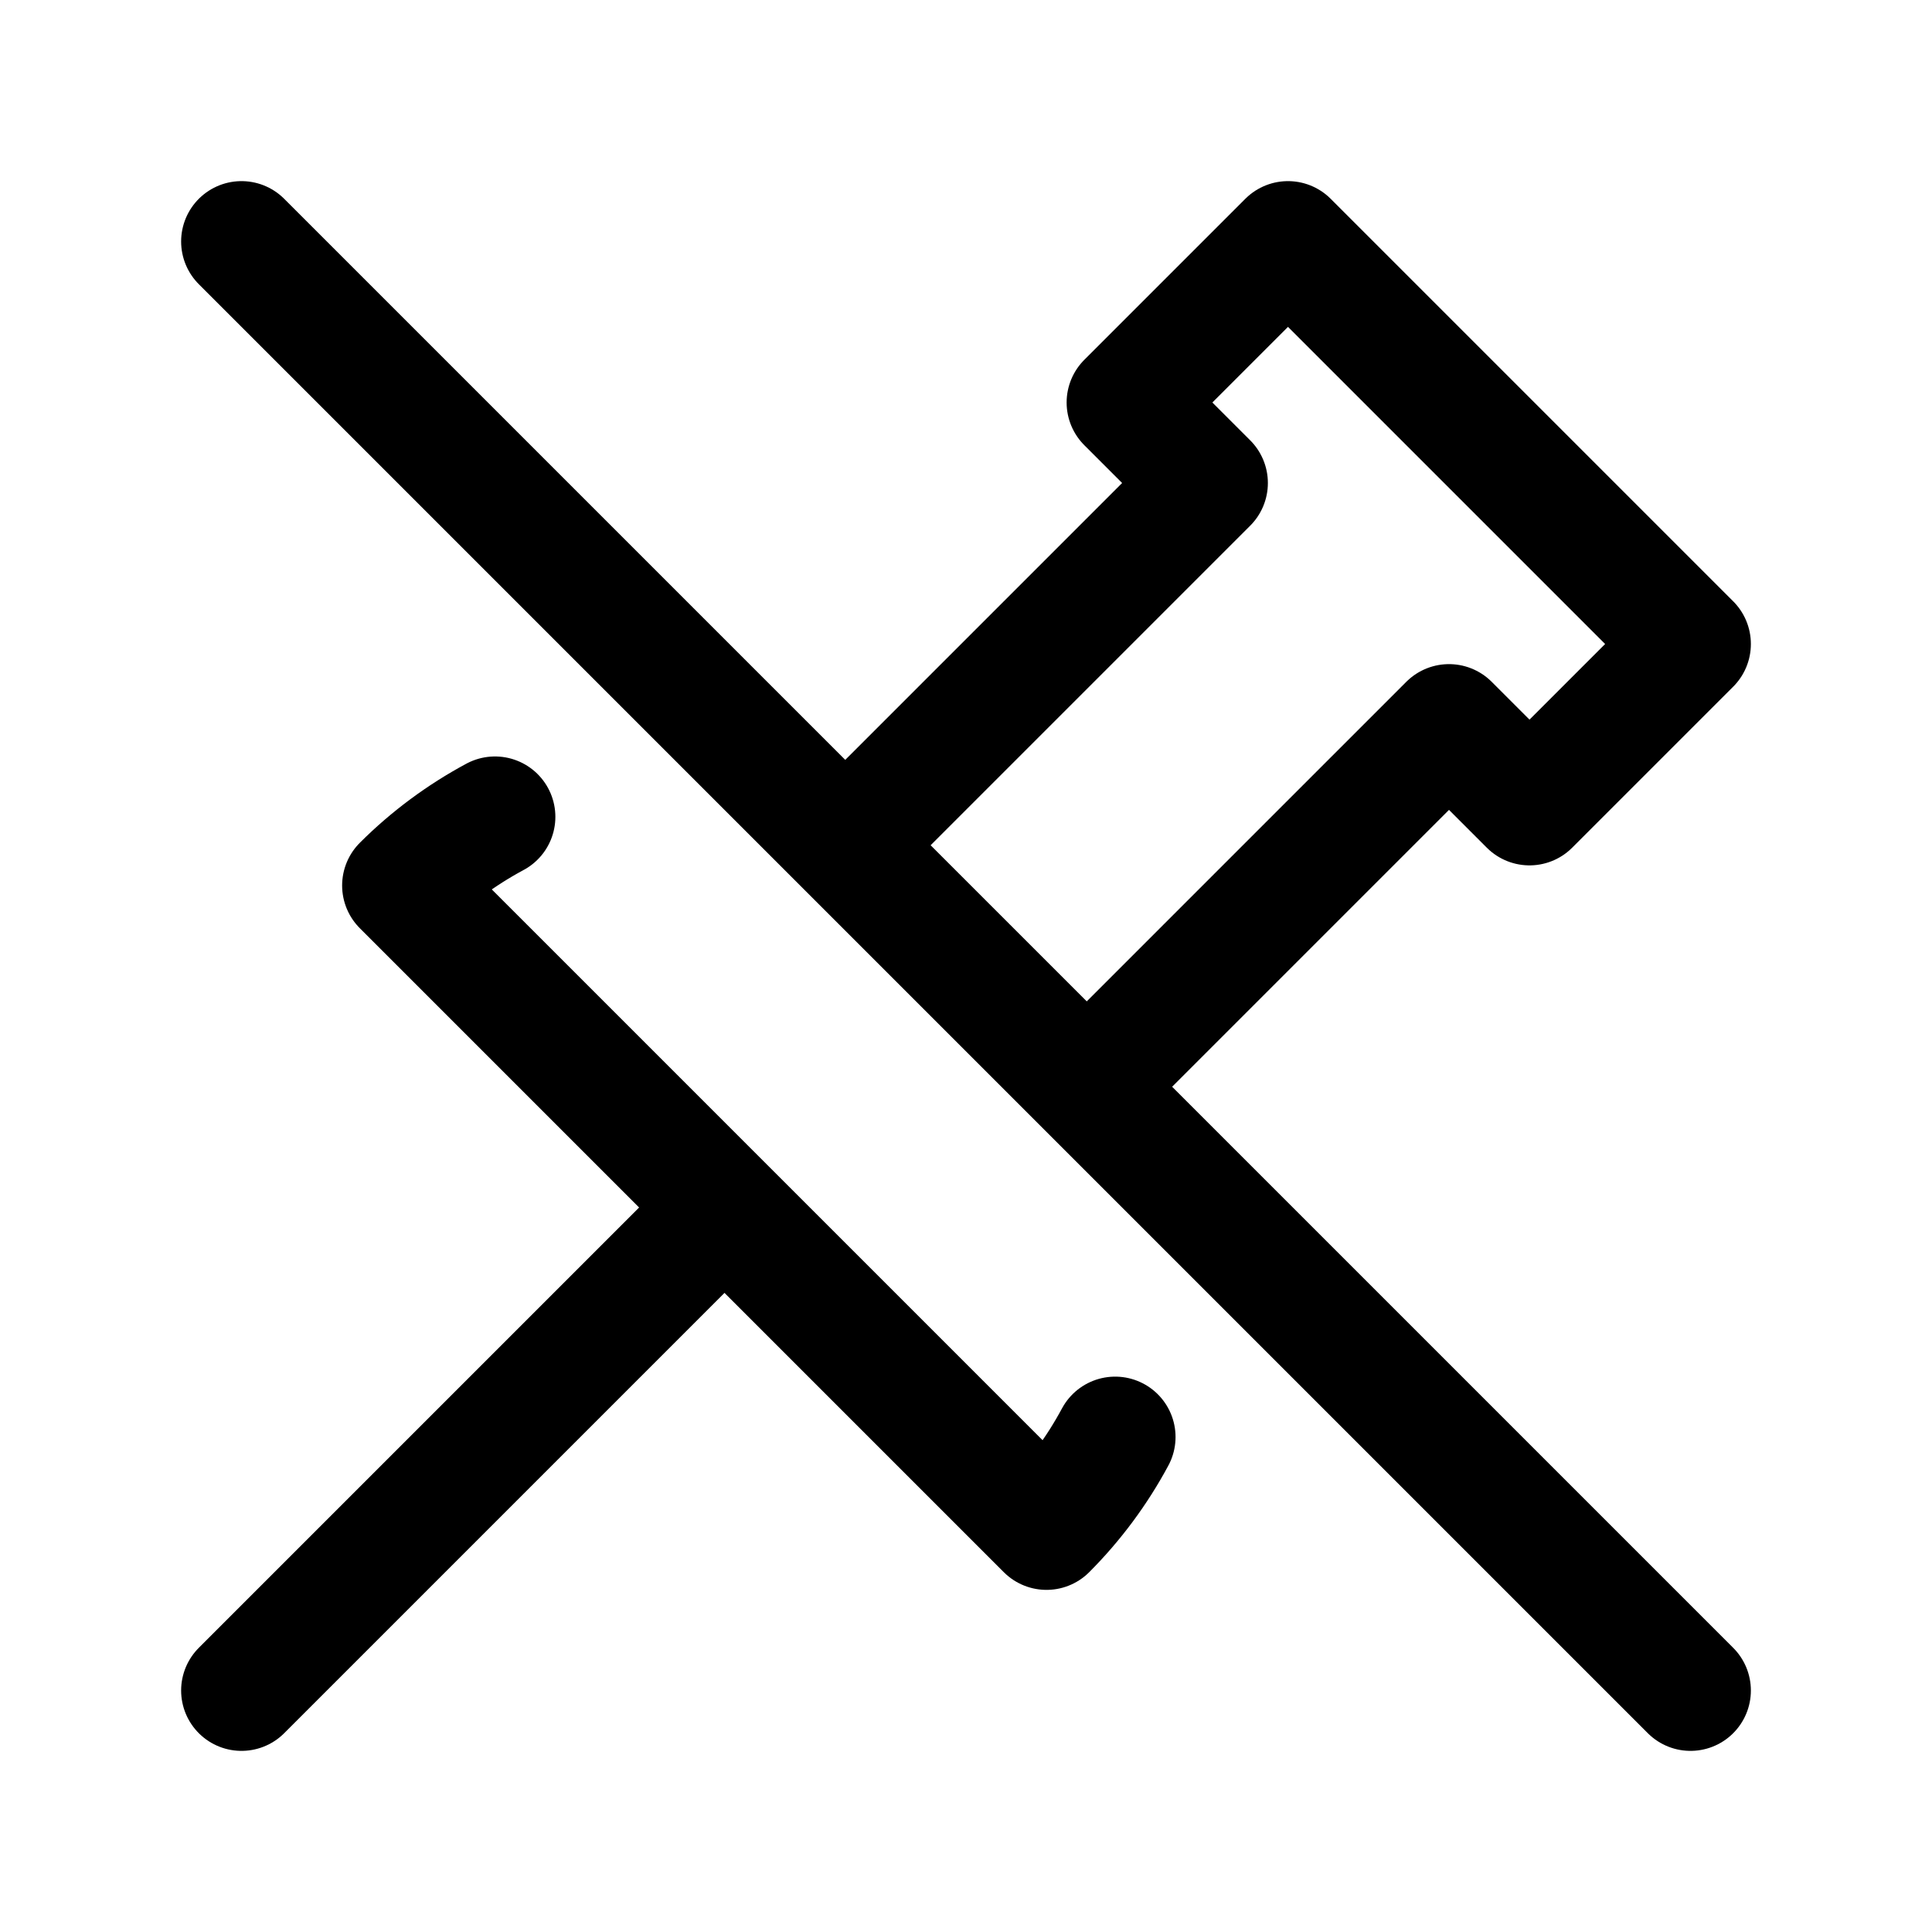
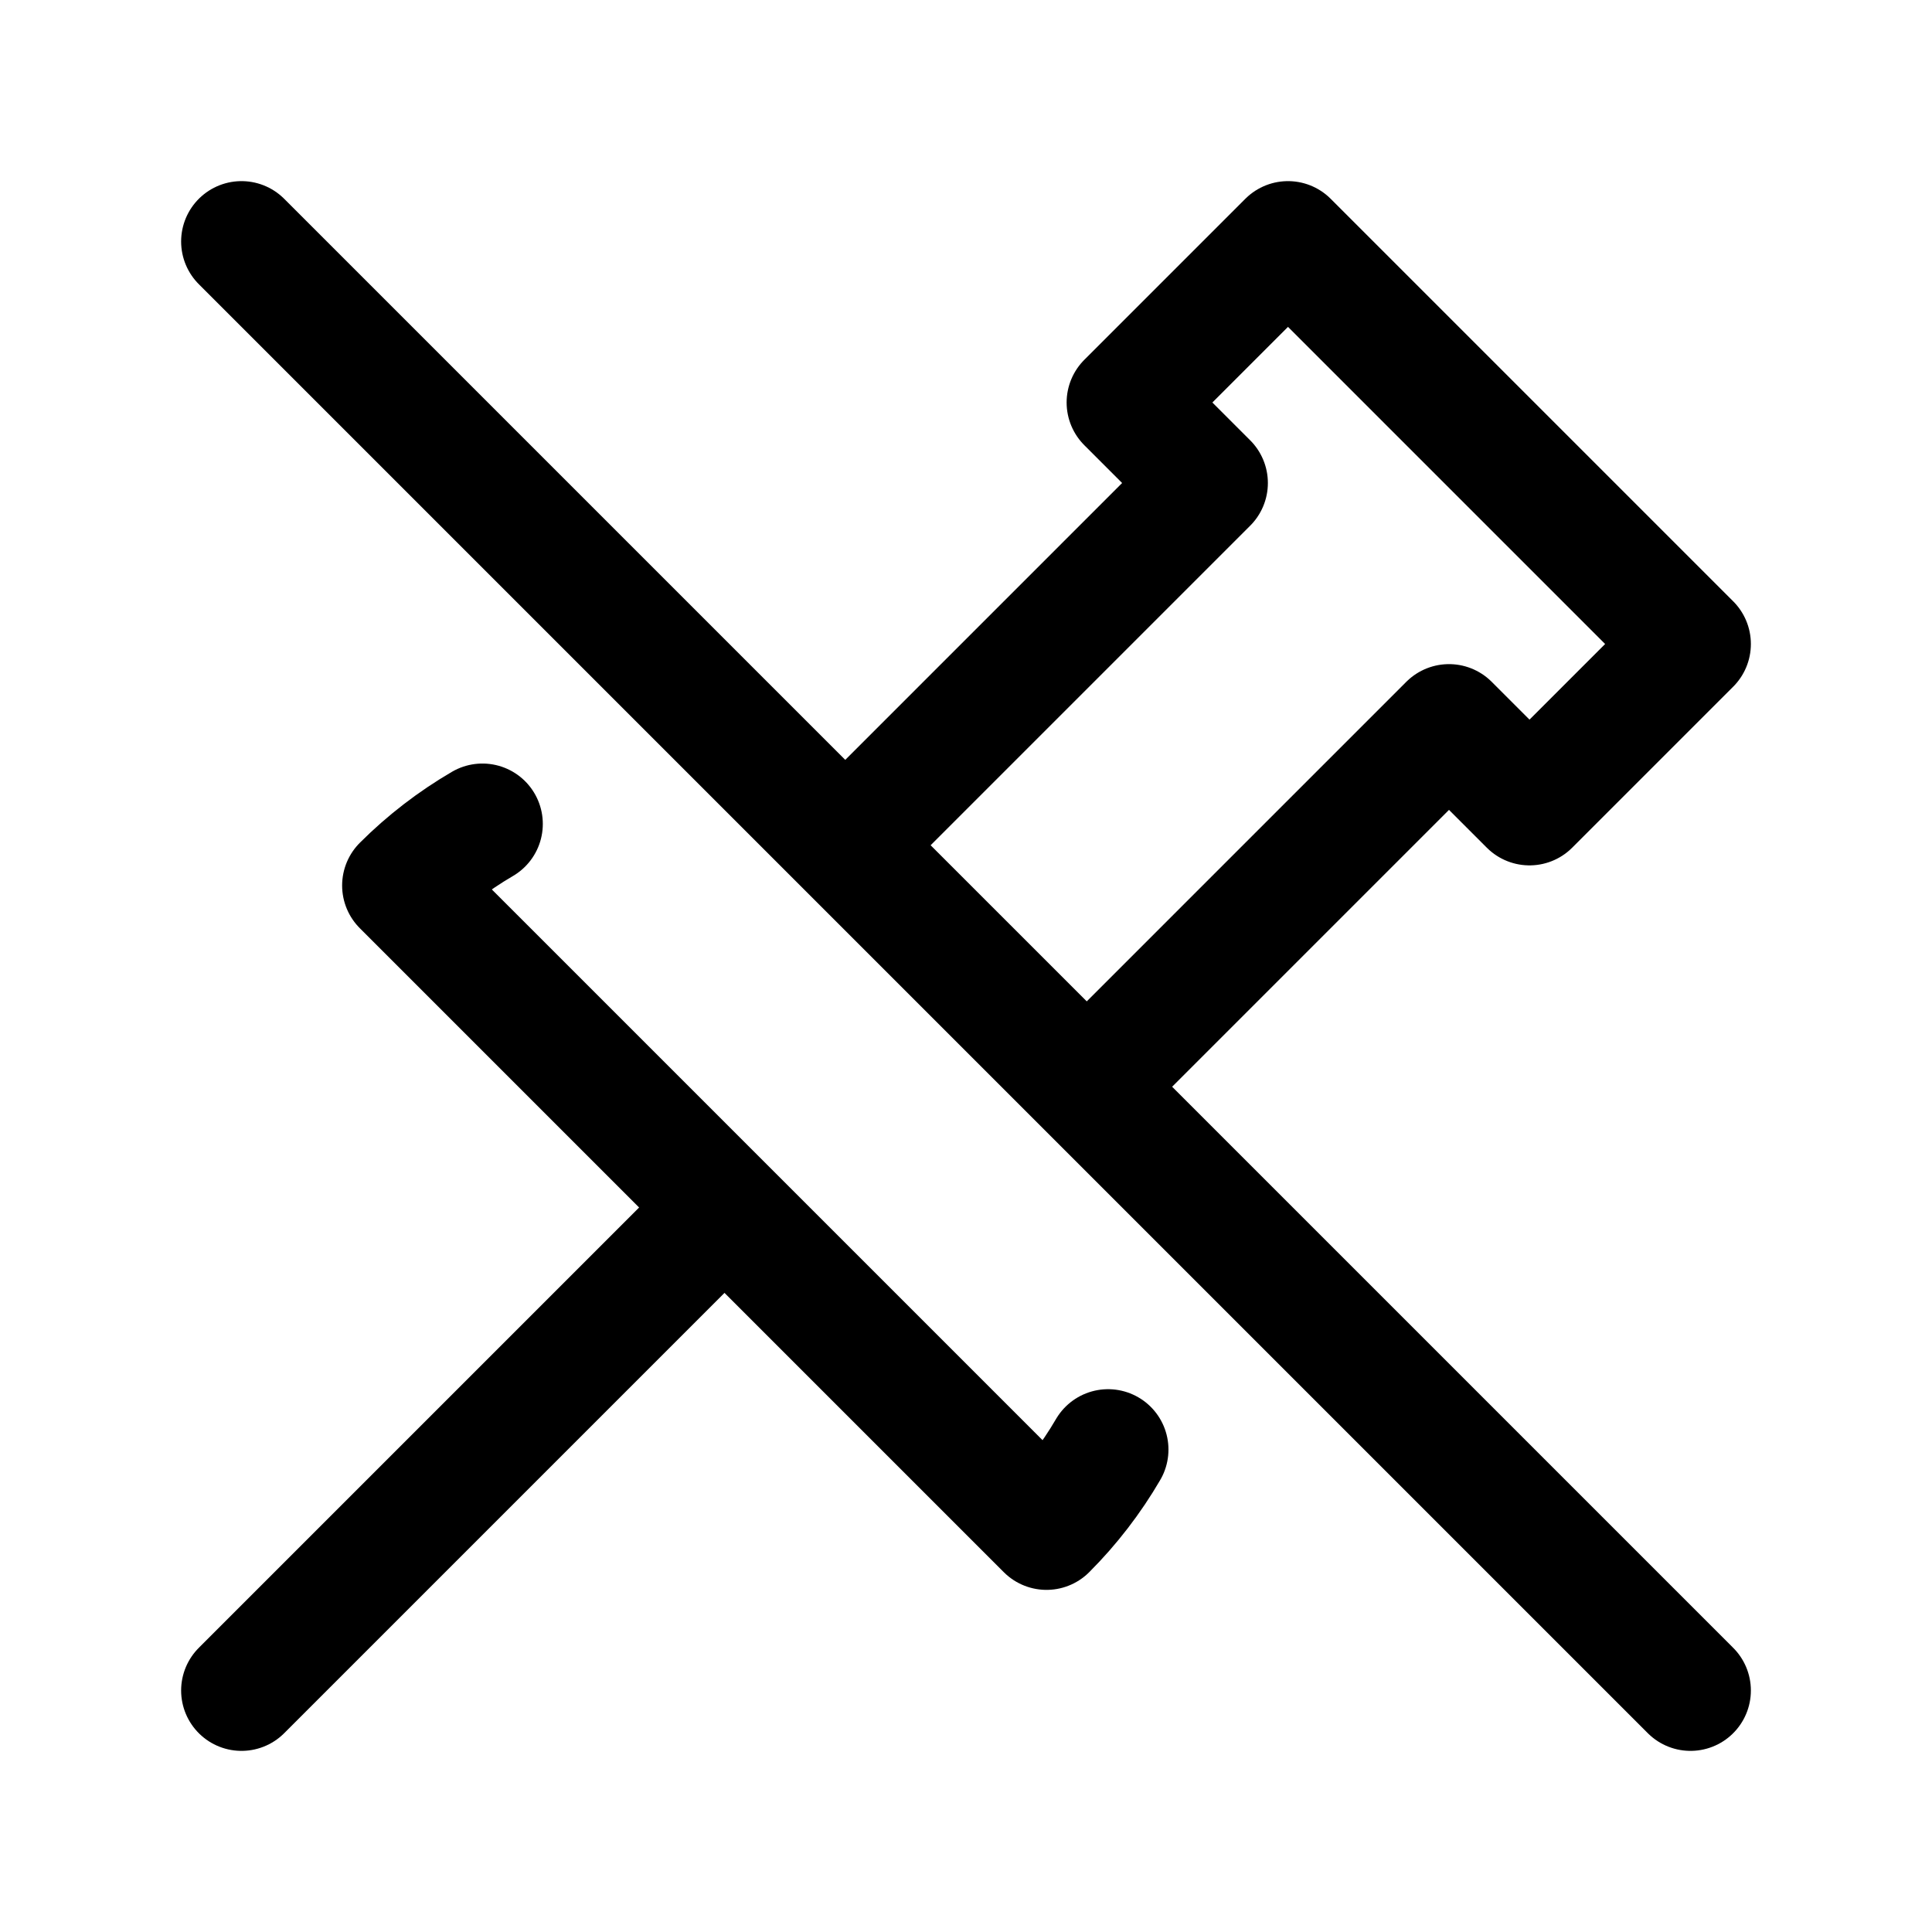
<svg xmlns="http://www.w3.org/2000/svg" stroke-width="1.5" viewBox="0 0 24 24" stroke="currentColor" aria-hidden="true" data-slot="icon" fill="none">
-   <path stroke-linecap="round" stroke-linejoin="round" d="M10.5 10.5 15 6l-1-1 2-2 5 5-2 2-1-1-4.5 4.5m.353 4.351A4.93 4.93 0 0 1 13 19l-8-8c.34-.34.73-.628 1.149-.853M9 15l-6 6M3 3l18 18" />
+   <path stroke-linecap="round" stroke-linejoin="round" d="m9 15-6 6M15 6l-1-1 2-2 5 5-2 2-1-1-4.5 4.5m.265 4.507c-.21.36-.468.696-.765.993l-8-8c.297-.297.633-.555.993-.765m4.507.265s0 0 0 0L15 6M3 3l18 18" />
</svg>
